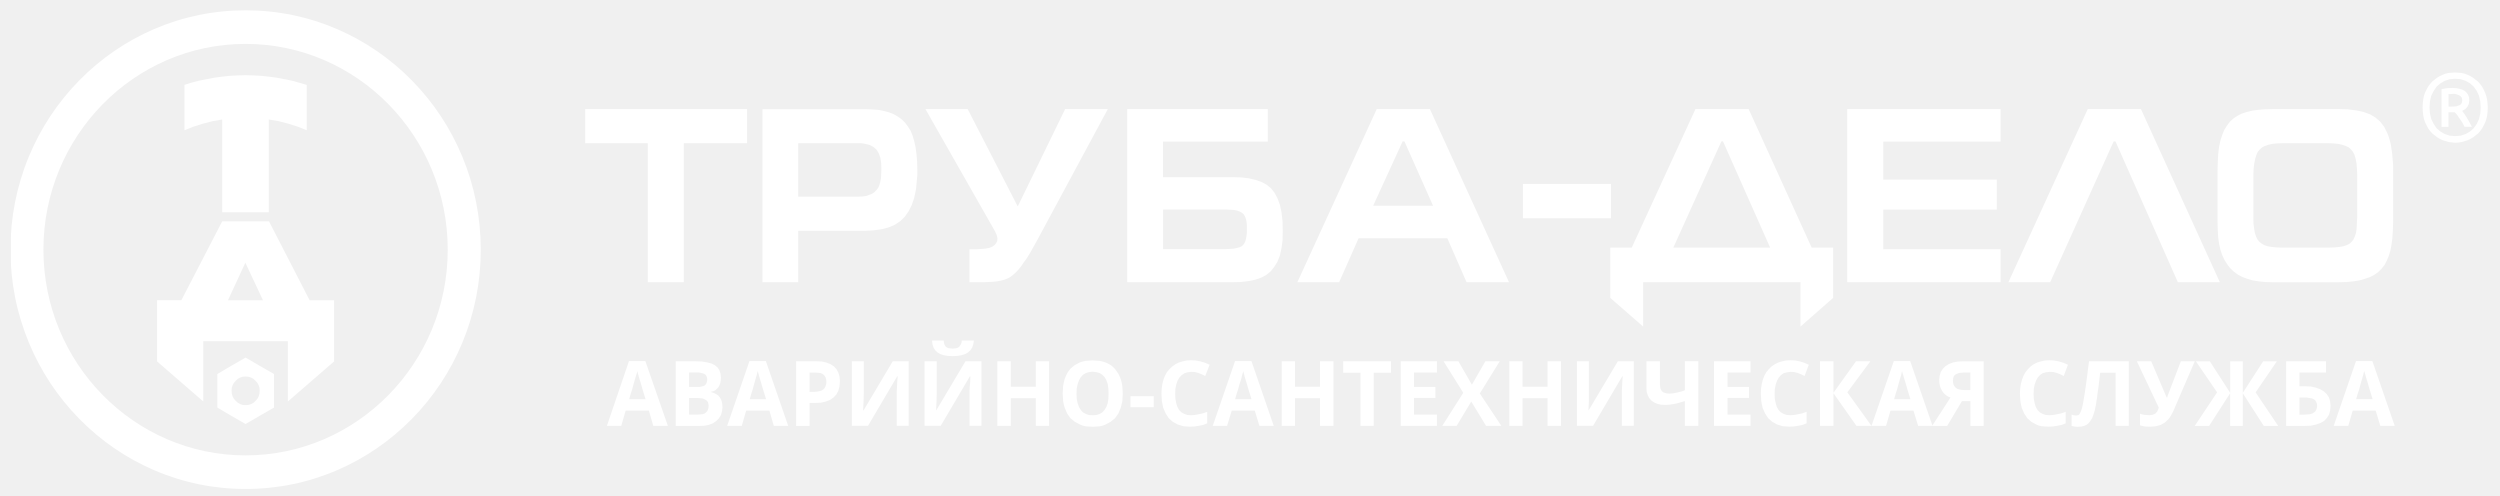
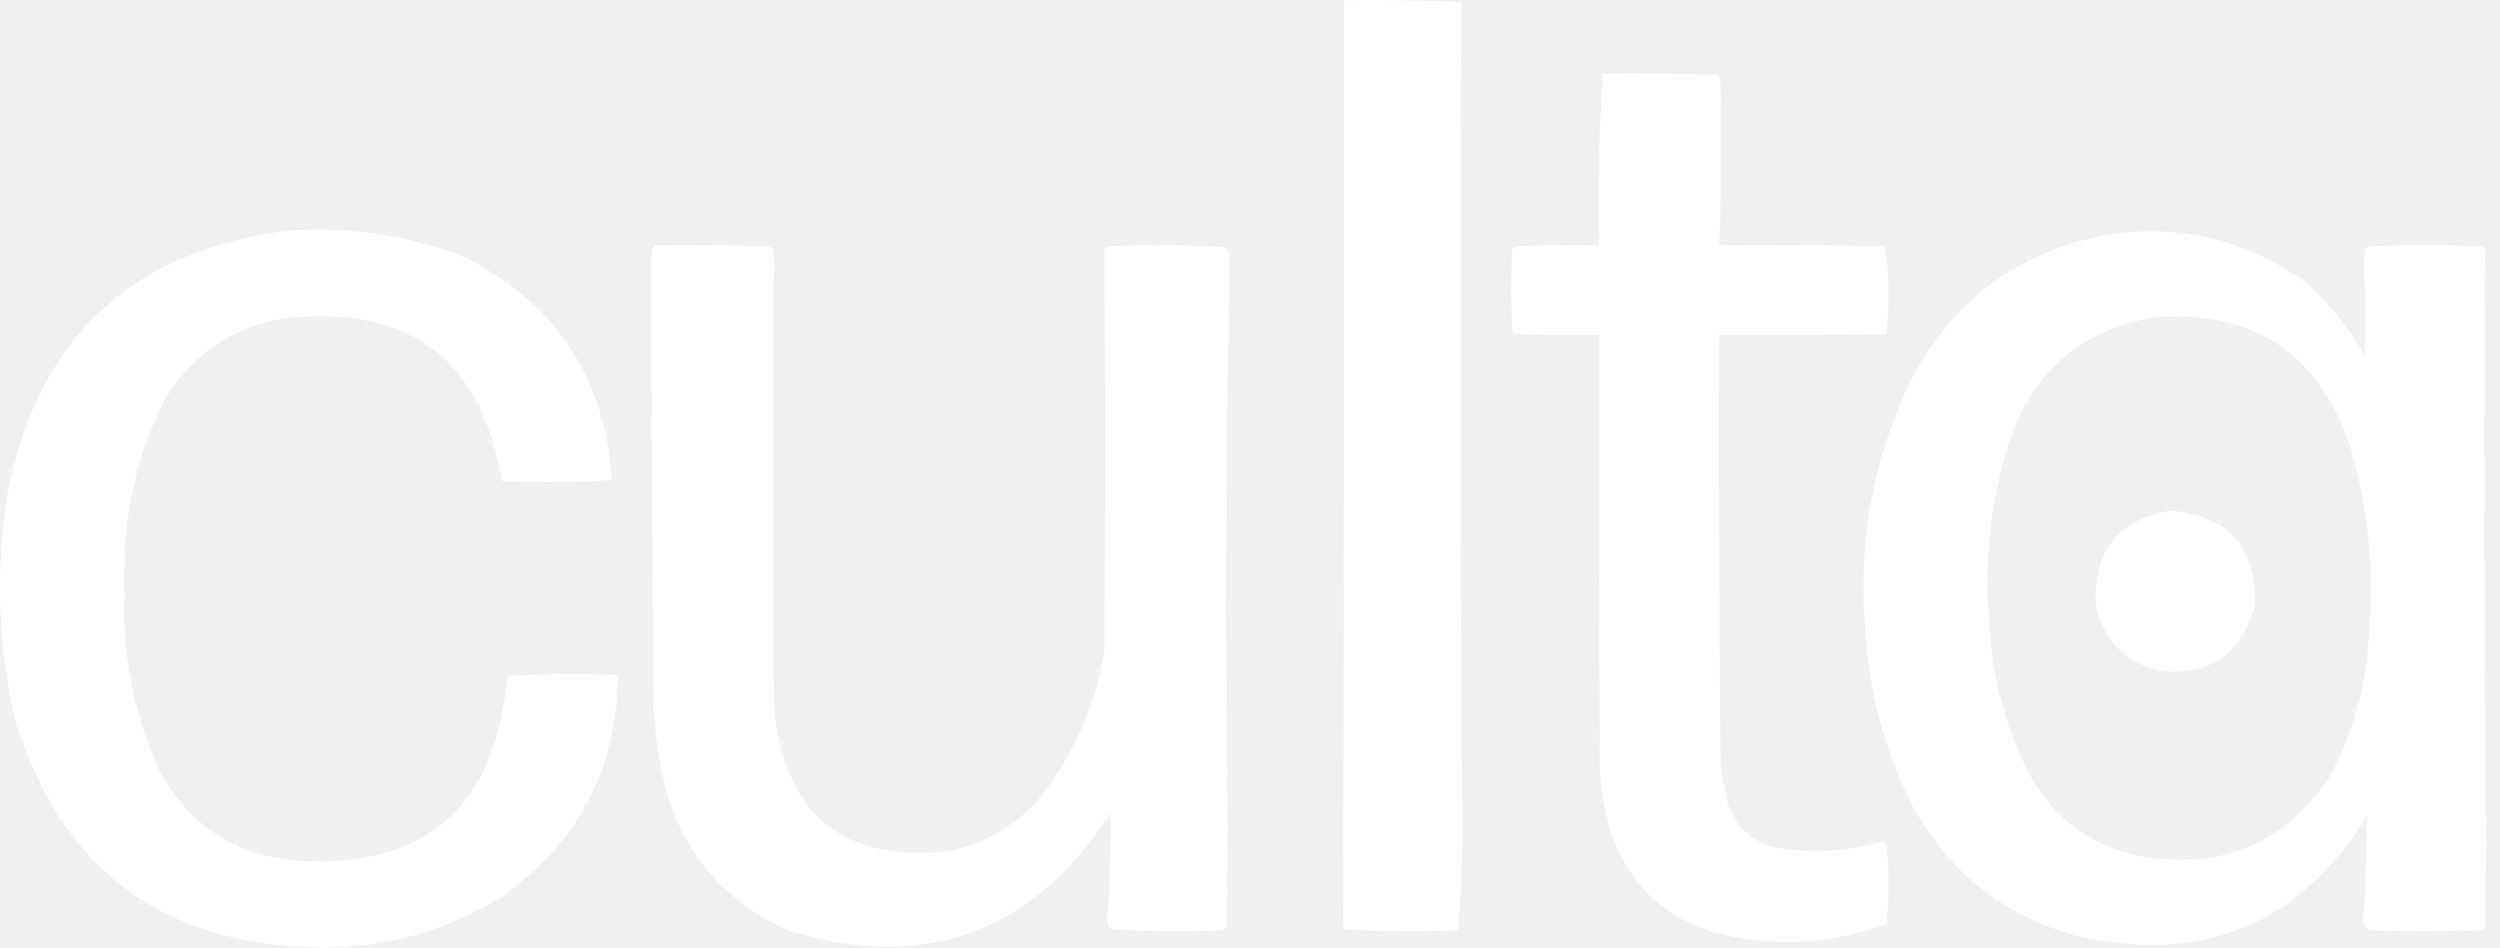
- <svg xmlns="http://www.w3.org/2000/svg" width="111" height="22" viewBox="0 0 111 22" fill="none">
-   <g clip-path="url(#clip0_2834_708)">
-     <mask id="mask0_2834_708" style="mask-type:luminance" maskUnits="userSpaceOnUse" x="0" y="0" width="111" height="22">
-       <path d="M110.464 0H0.464V22H110.464V0Z" fill="white" />
-     </mask>
-     <g mask="url(#mask0_2834_708)">
-       <path d="M9 5.494L9.433 5.381L9.865 5.306V9.426H11.934V5.306L12.376 5.381L12.809 5.494L13.222 5.624L13.618 5.783V3.769L12.966 3.583L12.293 3.452L11.953 3.405L11.604 3.367L11.255 3.348L10.903 3.339L10.554 3.348L10.196 3.367L9.856 3.405L9.507 3.452L8.834 3.583L8.513 3.666L8.189 3.769V5.783L8.587 5.624L9 5.494Z" fill="white" />
-       <path d="M11.944 9.828H9.865L8.053 13.329H6.975V16.047L9.026 17.825V15.148H12.781V17.825L14.834 16.047V13.331H13.747L11.944 9.828ZM10.122 13.331L10.894 11.665L11.676 13.331H10.122Z" fill="white" />
-       <path d="M10.904 15.877L10.268 16.242L9.651 16.607V17.348V18.096L10.268 18.461L10.904 18.826L11.53 18.461L12.166 18.096V17.348V16.607L11.53 16.242L10.904 15.877ZM11.521 17.479L11.484 17.602L11.429 17.705L11.345 17.799L11.253 17.884L11.151 17.94L11.031 17.978L10.902 17.987L10.773 17.978L10.662 17.94L10.56 17.884L10.468 17.799L10.385 17.705L10.329 17.602L10.292 17.479L10.283 17.348L10.292 17.216L10.329 17.103L10.385 17L10.468 16.906L10.56 16.821L10.662 16.765L10.773 16.727L10.902 16.718L11.031 16.727L11.151 16.765L11.253 16.821L11.345 16.906L11.429 17L11.484 17.103L11.521 17.216L11.53 17.348L11.521 17.479Z" fill="white" />
-       <path d="M20.524 6.947C19.997 5.682 19.245 4.546 18.286 3.57C17.327 2.594 16.211 1.829 14.968 1.293C13.68 0.738 12.313 0.458 10.903 0.458C9.494 0.458 8.126 0.738 6.839 1.293C5.595 1.829 4.479 2.594 3.52 3.57C2.561 4.546 1.809 5.682 1.283 6.947C0.74 8.258 0.464 9.65 0.464 11.084C0.464 12.519 0.74 13.91 1.285 15.221C1.811 16.486 2.563 17.622 3.522 18.598C4.481 19.574 5.597 20.339 6.84 20.875C8.128 21.43 9.495 21.71 10.905 21.71C12.315 21.71 13.682 21.43 14.97 20.875C16.213 20.339 17.329 19.574 18.288 18.598C19.247 17.622 19.999 16.486 20.526 15.221C21.071 13.91 21.346 12.519 21.346 11.084C21.344 9.65 21.069 8.258 20.524 6.947ZM10.903 20.219C5.954 20.219 1.928 16.122 1.928 11.084C1.928 6.047 5.954 1.949 10.903 1.949C15.853 1.949 19.879 6.047 19.879 11.084C19.881 16.12 15.853 20.219 10.903 20.219Z" fill="white" />
-       <path d="M56.899 9.43L56.829 9.097L56.72 8.803L56.59 8.561L56.432 8.36L56.234 8.198L56.005 8.078L55.746 7.987L55.438 7.916L55.101 7.876L54.725 7.867H51.637V6.288H56.291V4.843H50.048V12.53H54.723L55.099 12.521L55.436 12.48L55.733 12.419L55.992 12.329L56.221 12.209L56.419 12.047L56.578 11.846L56.716 11.624L56.825 11.351L56.895 11.039L56.945 10.675L56.954 10.261L56.945 9.826L56.899 9.43ZM55.36 10.176V10.347L55.34 10.498L55.319 10.618L55.29 10.72L55.251 10.8L55.192 10.881L55.121 10.941L55.022 10.983L54.904 11.013L54.765 11.043L54.597 11.052L54.399 11.062H51.641V9.304H54.449L54.638 9.313L54.797 9.323L54.935 9.353L55.044 9.392L55.133 9.443L55.212 9.503L55.262 9.584L55.301 9.672L55.331 9.763L55.351 9.883L55.36 10.014V10.176Z" fill="white" />
-       <path d="M40.692 6.844L40.652 6.541L40.593 6.278L40.524 6.036L40.436 5.814L40.316 5.622L40.186 5.451L40.036 5.3L39.868 5.18L39.68 5.069L39.471 4.988L39.244 4.928L38.985 4.877L38.697 4.857L38.39 4.847H33.854V12.53H35.441V10.248H38.409L38.795 10.227L39.153 10.176L39.462 10.095L39.739 9.975L39.977 9.813L40.175 9.621L40.343 9.379L40.482 9.106L40.591 8.783L40.67 8.409L40.709 7.995L40.729 7.773V7.53L40.72 7.177L40.692 6.844ZM39.124 7.732L39.114 7.923L39.085 8.076L39.044 8.217L38.994 8.337L38.915 8.439L38.826 8.529L38.727 8.6L38.597 8.651L38.459 8.702L38.291 8.723L38.102 8.732H35.441V6.359H38.102H38.241L38.379 6.38L38.597 6.43L38.776 6.521L38.915 6.641L39.015 6.803L39.085 6.995L39.124 7.237L39.133 7.53L39.124 7.732Z" fill="white" />
-       <path d="M61.127 4.843L57.603 12.53H59.458L60.321 10.58H64.262L65.115 12.53H67L63.488 4.843H61.127ZM60.968 9.136L62.277 6.278H62.357L63.628 9.136H60.968Z" fill="white" />
-       <path d="M45.187 9.166L42.965 4.843H41.089L44.166 10.248L44.215 10.349L44.254 10.439L44.275 10.53L44.286 10.601L44.275 10.712L44.225 10.802L44.156 10.883L44.056 10.955L43.927 11.005L43.768 11.036L43.58 11.054L43.362 11.066H43.044V12.53H43.67L43.898 12.521L44.106 12.51L44.286 12.489L44.444 12.459L44.592 12.419L44.731 12.367L44.86 12.297L44.978 12.207L45.099 12.096L45.217 11.974L45.337 11.823L45.455 11.65L45.596 11.459L45.743 11.216L45.902 10.934L46.081 10.611L49.188 4.843H47.292L45.187 9.166Z" fill="white" />
-       <path d="M25.983 6.359H28.762V12.53H30.36V6.359H33.169V4.843H25.983V6.359Z" fill="white" />
-       <path d="M106.213 6.833L106.183 6.62L106.154 6.419L106.104 6.227L106.054 6.056L105.995 5.904L105.857 5.631L105.677 5.398L105.468 5.218L105.23 5.077L104.953 4.975L104.626 4.904L104.249 4.853L103.843 4.843H100.914L100.576 4.853L100.278 4.874L100 4.913L99.752 4.973L99.534 5.045L99.334 5.146L99.155 5.267L99.005 5.408L98.876 5.579L98.756 5.77L98.667 5.992L98.588 6.235L98.529 6.508L98.488 6.831L98.47 7.175L98.459 7.57V9.892L98.47 10.236L98.488 10.55L98.529 10.834L98.588 11.096L98.667 11.329L98.767 11.541L98.887 11.733L99.016 11.904L99.176 12.057L99.353 12.188L99.561 12.299L99.78 12.38L100.027 12.451L100.295 12.493L100.593 12.523L100.91 12.532H103.839L104.177 12.523L104.484 12.493L104.752 12.451L104.999 12.38L105.228 12.299L105.428 12.197L105.596 12.077L105.746 11.925L105.875 11.763L105.975 11.571L106.063 11.359L106.134 11.128L106.183 10.864L106.222 10.571L106.243 10.248L106.254 9.894V7.57V7.307L106.233 7.064L106.213 6.833ZM104.655 9.702L104.644 9.954L104.633 10.167L104.604 10.349L104.554 10.5L104.495 10.631L104.415 10.733L104.316 10.823L104.196 10.883L104.046 10.934L103.867 10.964L103.658 10.985L103.41 10.994H101.297L101.068 10.985L100.859 10.964L100.679 10.934L100.53 10.883L100.412 10.812L100.312 10.731L100.223 10.62L100.164 10.488L100.114 10.336L100.084 10.154L100.055 9.941L100.05 9.712V7.752L100.061 7.491L100.09 7.258L100.129 7.057L100.179 6.895L100.238 6.754L100.326 6.643L100.426 6.553L100.556 6.481L100.705 6.43L100.885 6.389L101.093 6.368L101.332 6.359H103.386L103.615 6.368L103.824 6.389L104.003 6.43L104.151 6.481L104.28 6.541L104.38 6.632L104.471 6.743L104.539 6.874L104.589 7.045L104.628 7.248L104.648 7.482L104.66 7.743V9.702H104.655Z" fill="white" />
-       <path d="M92.697 4.843L89.173 12.53H91.028L93.847 6.278H93.927L96.697 12.53H98.561L95.058 4.843H92.697Z" fill="white" />
-       <path d="M82.017 12.53H88.826V11.066H83.616V9.307H88.658V7.974H83.616V6.288H88.826V4.843H82.017V12.53Z" fill="white" />
-       <path d="M77.64 4.843H75.278L72.45 10.994H71.496V13.226L72.956 14.499V12.53H73.601H79.268H79.942V14.499L81.391 13.226V10.994H80.438L77.64 4.843ZM74.296 10.994L76.43 6.276H76.5L78.594 10.994H74.296Z" fill="white" />
-       <path d="M71.527 8.166H67.617V9.691H71.527V8.166Z" fill="white" />
-       <path d="M110.45 4.591L110.429 4.42L110.391 4.268L110.341 4.118L110.273 3.977L110.203 3.845L110.114 3.725L110.023 3.623L109.805 3.452L109.685 3.38L109.556 3.32L109.426 3.27L109.288 3.239L108.999 3.219L108.722 3.239L108.584 3.27L108.455 3.32L108.325 3.38L108.207 3.452L107.989 3.623L107.899 3.725L107.811 3.843L107.741 3.975L107.671 4.116L107.621 4.266L107.591 4.418L107.571 4.59L107.564 4.783L107.573 4.954L107.593 5.125L107.623 5.278L107.673 5.43L107.743 5.571L107.813 5.703L107.902 5.823L107.993 5.925L108.211 6.096L108.329 6.167L108.458 6.227L108.726 6.308L109.003 6.338L109.153 6.329L109.291 6.308L109.56 6.227L109.689 6.167L109.809 6.096L110.027 5.925L110.117 5.823L110.206 5.703L110.276 5.571L110.345 5.43L110.395 5.278L110.433 5.125L110.454 4.954L110.465 4.783L110.45 4.591ZM110.123 5.045L110.064 5.297L109.964 5.509L109.825 5.701L109.666 5.842L109.469 5.953L109.249 6.024L109.131 6.034L109.001 6.043L108.763 6.022L108.545 5.951L108.356 5.84L108.188 5.699L108.059 5.507L107.95 5.295L107.891 5.043L107.871 4.779L107.891 4.497L107.95 4.245L108.059 4.033L108.188 3.841L108.356 3.7L108.545 3.589L108.763 3.518L109.001 3.497L109.131 3.506L109.249 3.516L109.469 3.587L109.666 3.698L109.825 3.839L109.964 4.031L110.064 4.244L110.123 4.496L110.143 4.778L110.123 5.045Z" fill="white" />
-       <path d="M109.528 5.227L109.419 5.056L109.319 4.924L109.46 4.843L109.557 4.732L109.616 4.612L109.637 4.46L109.626 4.328L109.587 4.217L109.528 4.127L109.449 4.046L109.34 3.986L109.21 3.945L109.06 3.914L108.881 3.905L108.652 3.914L108.405 3.956V5.633H108.711V4.986H108.99L109.099 5.107L109.208 5.268L109.326 5.439L109.426 5.631H109.753L109.644 5.428L109.528 5.227ZM109.29 4.591L109.251 4.642L109.201 4.672L109.053 4.723L108.874 4.732H108.715V4.178H108.806L108.905 4.168H108.996L109.075 4.189L109.204 4.24L109.254 4.281L109.293 4.321L109.313 4.381L109.323 4.452L109.313 4.533L109.29 4.591Z" fill="white" />
-       <path fill-rule="evenodd" clip-rule="evenodd" d="M29.006 18.909L28.81 18.23H27.779L27.583 18.909H26.946L27.927 16.03H28.653L29.654 18.909H29.006ZM28.662 17.72L28.594 17.5L28.535 17.31L28.487 17.141L28.448 17.002L28.409 16.881L28.379 16.782L28.359 16.712L28.35 16.673L28.32 16.564L28.3 16.473L28.28 16.554L28.25 16.645L28.211 16.774L28.172 16.913L28.123 17.083L28.073 17.273L28.004 17.483L27.936 17.724H28.662V17.72ZM30.007 16.041H30.872L31.156 16.05L31.393 16.09L31.589 16.139L31.746 16.22L31.864 16.319L31.942 16.439L31.99 16.59L32.01 16.77L32.001 16.891L31.98 17.011L31.942 17.111L31.892 17.201L31.823 17.271L31.755 17.331L31.666 17.372L31.578 17.391V17.412L31.705 17.451L31.803 17.502L31.892 17.562L31.96 17.643L32.01 17.733L32.049 17.833L32.069 17.953L32.078 18.083L32.058 18.264L32.008 18.433L31.919 18.574L31.801 18.694L31.653 18.794L31.476 18.863L31.269 18.903L31.044 18.912H30.003V16.041H30.007ZM30.596 17.18H30.94H31.058L31.156 17.16L31.236 17.139L31.295 17.109L31.343 17.058L31.372 16.998L31.393 16.928L31.402 16.848L31.393 16.769L31.372 16.708L31.334 16.648L31.284 16.609L31.215 16.579L31.127 16.558L31.029 16.537H30.911H30.596V17.18ZM30.596 17.669V18.408H30.99L31.099 18.399L31.197 18.39L31.286 18.359L31.345 18.311L31.395 18.26L31.433 18.19L31.454 18.109L31.463 18.019L31.454 17.938L31.433 17.859L31.395 17.799L31.336 17.76L31.267 17.72L31.19 17.69L31.092 17.681L30.974 17.671H30.596V17.669ZM34.356 18.909L34.161 18.23H33.13L32.934 18.909H32.285L33.277 16.03H34.004L34.996 18.909H34.356ZM34.013 17.72L33.944 17.5L33.885 17.31L33.835 17.141L33.797 17.002L33.758 16.881L33.728 16.782L33.708 16.712L33.699 16.673L33.669 16.564L33.639 16.473L33.621 16.554L33.601 16.645L33.562 16.774L33.523 16.913L33.475 17.083L33.425 17.273L33.357 17.483L33.288 17.724H34.013V17.72ZM35.947 17.4H36.143L36.27 17.389L36.38 17.37L36.477 17.34L36.555 17.291L36.614 17.231L36.653 17.15L36.682 17.06L36.692 16.96L36.682 16.861L36.662 16.77L36.623 16.701L36.574 16.641L36.505 16.592L36.426 16.562L36.328 16.552L36.221 16.543H35.945V17.4H35.947ZM37.292 16.93L37.272 17.16L37.222 17.35L37.133 17.519L37.006 17.649L36.849 17.76L36.662 17.829L36.446 17.88L36.2 17.891H35.945V18.91H35.347V16.041H36.25L36.487 16.05L36.703 16.101L36.88 16.171L37.028 16.27L37.146 16.4L37.226 16.55L37.276 16.729L37.292 16.93ZM37.822 16.041H38.353V17.43L38.343 17.799L38.323 18.218H38.343L39.639 16.039H40.346V18.907H39.816V17.538V17.378L39.827 17.188L39.836 16.968L39.857 16.708H39.836L38.539 18.907H37.822V16.041ZM41.052 16.041H41.592V17.43L41.582 17.799L41.562 18.218H41.571L42.868 16.039H43.576V18.907H43.046V17.538V17.378L43.055 17.188L43.075 16.968L43.084 16.708H43.064L41.767 18.907H41.05V16.041H41.052ZM43.242 15.123L43.212 15.293L43.164 15.432L43.084 15.552L42.975 15.652L42.848 15.721L42.691 15.772L42.504 15.802L42.297 15.812L42.081 15.802L41.904 15.772L41.747 15.721L41.629 15.652L41.531 15.561L41.451 15.441L41.403 15.291L41.383 15.121H41.902L41.911 15.212L41.931 15.291L41.961 15.351L42 15.4L42.048 15.43L42.116 15.46L42.205 15.469L42.303 15.479L42.392 15.469L42.469 15.46L42.538 15.43L42.597 15.39L42.665 15.281L42.695 15.2L42.704 15.121H43.242V15.123ZM46.58 18.909H45.991V17.679H44.88V18.909H44.282V16.041H44.88V17.171H45.991V16.041H46.58V18.909ZM49.85 17.479L49.841 17.649L49.832 17.808L49.764 18.098L49.656 18.358L49.508 18.568L49.313 18.728L49.087 18.848L48.96 18.899L48.823 18.929L48.675 18.939L48.518 18.948L48.361 18.939L48.214 18.929L48.077 18.899L47.949 18.848L47.724 18.728L47.528 18.568L47.38 18.358L47.271 18.098L47.232 17.959L47.203 17.808L47.193 17.639L47.182 17.47L47.193 17.301L47.203 17.13L47.232 16.979L47.271 16.829L47.321 16.699L47.38 16.579L47.449 16.47L47.526 16.37L47.722 16.21L47.947 16.09L48.075 16.05L48.211 16.02L48.359 16.011L48.517 16.001L48.821 16.022L48.958 16.052L49.085 16.092L49.213 16.152L49.32 16.212L49.418 16.293L49.507 16.383L49.655 16.594L49.714 16.714L49.764 16.844L49.802 16.983L49.832 17.143L49.841 17.303L49.85 17.479ZM47.798 17.479L47.807 17.709L47.846 17.899L47.905 18.068L47.984 18.198L48.082 18.309L48.209 18.378L48.346 18.427L48.513 18.436L48.679 18.427L48.827 18.378L48.945 18.309L49.043 18.198L49.123 18.068L49.182 17.899L49.211 17.709L49.22 17.479L49.211 17.25L49.182 17.051L49.123 16.881L49.043 16.742L48.945 16.643L48.827 16.564L48.679 16.524L48.513 16.503L48.346 16.524L48.209 16.564L48.082 16.643L47.984 16.752L47.905 16.891L47.846 17.062L47.807 17.252L47.798 17.479ZM50.194 18.079V17.59H51.225V18.079H50.194ZM52.884 16.511L52.727 16.53L52.59 16.571L52.472 16.652L52.365 16.761L52.285 16.9L52.226 17.07L52.187 17.269L52.178 17.489L52.187 17.709L52.226 17.908L52.276 18.068L52.355 18.207L52.454 18.307L52.581 18.376L52.718 18.425L52.884 18.435L53.041 18.425L53.208 18.395L53.394 18.356L53.601 18.286V18.796L53.423 18.865L53.237 18.905L53.03 18.935L52.823 18.944L52.538 18.924L52.284 18.845L52.067 18.724L51.89 18.564L51.753 18.354L51.646 18.104L51.617 17.965L51.587 17.814L51.578 17.645L51.569 17.476L51.578 17.265L51.608 17.054L51.655 16.864L51.724 16.684L51.812 16.524L51.92 16.394L52.047 16.274L52.184 16.174L52.341 16.095L52.507 16.045L52.685 16.005L52.88 15.996L53.087 16.005L53.294 16.045L53.501 16.105L53.708 16.195L53.512 16.695L53.355 16.616L53.198 16.556L53.041 16.517L52.884 16.511ZM55.918 18.909L55.711 18.23H54.689L54.482 18.909H53.845L54.837 16.03H55.563L56.555 18.909H55.918ZM55.565 17.72L55.496 17.5L55.437 17.31L55.387 17.141L55.349 17.002L55.31 16.881L55.281 16.782L55.26 16.712L55.251 16.673L55.221 16.564L55.201 16.473L55.182 16.554L55.153 16.645L55.123 16.774L55.084 16.913L55.025 17.083L54.975 17.273L54.907 17.483L54.839 17.724H55.565V17.72ZM59.207 18.909H58.608V17.679H57.498V18.909H56.908V16.041H57.498V17.171H58.608V16.041H59.207V18.909ZM60.993 18.909H60.404V16.55H59.639V16.041H61.76V16.55H60.993V18.909ZM63.801 18.909H62.192V16.041H63.801V16.541H62.782V17.18H63.733V17.669H62.782V18.408H63.801V18.909ZM66.66 18.909H65.982L65.324 17.829L64.675 18.909H64.036L64.969 17.44L64.095 16.041H64.753L65.352 17.081L65.95 16.041H66.588L65.704 17.47L66.66 18.909ZM69.309 18.909H68.711V17.679H67.602V18.909H67.013V16.041H67.602V17.171H68.711V16.041H69.309V18.909ZM70.017 16.041H70.547V17.43V17.799L70.527 18.218H70.536L71.833 16.039H72.54V18.907H72.01V17.538V17.378L72.019 17.188L72.029 16.968L72.049 16.708H72.029L70.732 18.907H70.015V16.041H70.017ZM75.406 18.909H74.808V17.808L74.532 17.889L74.414 17.919L74.316 17.938L74.12 17.968L73.943 17.978L73.747 17.968L73.581 17.929L73.444 17.869L73.326 17.788L73.228 17.679L73.16 17.549L73.112 17.4L73.103 17.229V16.039H73.701V17.058L73.71 17.158L73.719 17.239L73.749 17.308L73.788 17.368L73.847 17.417L73.925 17.447L74.013 17.468L74.111 17.477L74.268 17.468L74.425 17.438L74.592 17.398L74.701 17.368L74.808 17.327V16.037H75.406V18.909ZM77.723 18.909H76.103V16.041H77.723V16.541H76.703V17.18H77.655V17.669H76.703V18.408H77.723V18.909ZM79.5 16.511L79.344 16.53L79.195 16.571L79.077 16.652L78.98 16.761L78.902 16.9L78.843 17.07L78.802 17.269L78.793 17.489L78.802 17.709L78.843 17.908L78.891 18.068L78.971 18.207L79.068 18.307L79.195 18.376L79.333 18.425L79.499 18.435L79.656 18.425L79.822 18.395L80.009 18.356L80.213 18.286V18.796L80.036 18.865L79.84 18.905L79.645 18.935L79.438 18.944L79.153 18.924L78.898 18.845L78.682 18.724L78.505 18.564L78.368 18.354L78.259 18.104L78.229 17.965L78.2 17.814L78.19 17.645L78.181 17.476L78.19 17.265L78.22 17.054L78.268 16.864L78.337 16.684L78.425 16.524L78.534 16.394L78.652 16.274L78.799 16.174L78.955 16.095L79.122 16.045L79.299 16.005L79.495 15.996L79.702 16.005L79.907 16.045L80.103 16.105L80.31 16.195L80.123 16.695L79.966 16.616L79.809 16.556L79.652 16.517L79.5 16.511ZM83.094 18.909H82.427L81.406 17.459V18.909H80.807V16.041H81.406V17.44L82.407 16.041H83.044L82.022 17.419L83.094 18.909ZM85.165 18.909L84.958 18.23H83.938L83.741 18.909H83.094L84.086 16.03H84.812L85.805 18.909H85.165ZM84.822 17.72L84.753 17.5L84.694 17.31L84.646 17.141L84.607 17.002L84.569 16.881L84.539 16.782L84.519 16.712L84.51 16.673L84.471 16.564L84.45 16.473L84.432 16.554L84.413 16.645L84.375 16.774L84.334 16.913L84.286 17.083L84.236 17.273L84.168 17.483L84.099 17.724H84.822V17.72ZM87.111 17.81L86.453 18.91H85.786L86.601 17.651L86.483 17.602L86.385 17.532L86.296 17.451L86.228 17.352L86.169 17.242L86.13 17.122L86.109 17.002L86.1 16.861L86.121 16.68L86.169 16.52L86.257 16.381L86.375 16.261L86.532 16.161L86.719 16.092L86.926 16.052L87.172 16.043H88.075V18.91H87.486V17.81H87.111ZM87.484 16.541H87.19L87.081 16.55L86.983 16.56L86.904 16.59L86.835 16.62L86.776 16.669L86.737 16.729L86.719 16.81L86.71 16.9L86.719 17L86.737 17.079L86.776 17.148L86.826 17.209L86.895 17.259L86.981 17.29L87.09 17.31L87.209 17.32H87.484V16.541ZM90.998 16.511L90.841 16.53L90.693 16.571L90.575 16.652L90.477 16.761L90.4 16.9L90.34 17.07L90.301 17.269L90.292 17.489L90.301 17.709L90.34 17.908L90.39 18.068L90.468 18.207L90.566 18.307L90.693 18.376L90.832 18.425L90.998 18.435L91.155 18.425L91.323 18.395L91.51 18.356L91.717 18.286V18.796L91.539 18.865L91.344 18.905L91.148 18.935L90.941 18.944L90.793 18.935L90.656 18.925L90.52 18.895L90.401 18.845L90.185 18.724L90.008 18.564L89.871 18.354L89.764 18.104L89.734 17.965L89.705 17.814L89.695 17.645L89.684 17.476L89.695 17.265L89.725 17.054L89.775 16.864L89.844 16.684L89.932 16.524L90.039 16.394L90.157 16.274L90.294 16.174L90.451 16.095L90.618 16.045L90.804 16.005L91 15.996L91.196 16.005L91.403 16.045L91.609 16.105L91.817 16.195L91.63 16.695L91.473 16.616L91.316 16.556L91.159 16.517L90.998 16.511ZM94.523 18.909H93.934V16.55H93.247L93.217 16.81L93.188 17.051L93.158 17.28L93.128 17.479L93.108 17.669L93.079 17.829L93.058 17.98L93.028 18.109L93.008 18.22L92.949 18.41L92.89 18.57L92.811 18.69L92.733 18.79L92.644 18.86L92.537 18.91L92.41 18.94L92.262 18.95L92.116 18.94L91.978 18.91V18.41L92.086 18.44L92.193 18.45L92.282 18.429L92.321 18.399L92.351 18.348L92.38 18.288L92.41 18.218L92.439 18.119L92.469 17.998L92.498 17.848L92.528 17.658L92.567 17.429L92.606 17.158L92.683 16.579L92.752 16.039H94.519V18.909H94.523ZM97.448 16.041L96.574 18.07L96.497 18.25L96.419 18.399L96.349 18.519L96.271 18.619L96.123 18.758L95.937 18.867L95.711 18.927L95.593 18.937L95.456 18.946L95.231 18.937L95.015 18.886V18.367L95.103 18.397L95.203 18.418L95.438 18.436L95.575 18.418L95.693 18.367L95.732 18.327L95.782 18.267L95.82 18.188L95.85 18.098L94.876 16.041H95.514L96.201 17.651H96.221L96.251 17.551L96.829 16.041H97.448ZM98.44 17.421L97.498 16.043H98.117L99.02 17.442V16.043H99.58V17.442L100.484 16.043H101.092L100.149 17.421L101.151 18.91H100.511L99.579 17.46V18.91H99.019V17.46L98.085 18.91H97.446L98.44 17.421ZM102.093 17.15H102.328L102.593 17.16L102.819 17.21L103.017 17.28L103.183 17.38L103.31 17.5L103.408 17.651L103.457 17.82L103.477 18.019L103.457 18.23L103.408 18.41L103.31 18.561L103.192 18.69L103.026 18.781L102.83 18.85L102.595 18.901L102.32 18.91H101.505V16.041H103.274V16.541H102.095V17.15H102.093ZM102.093 18.41H102.3L102.439 18.401L102.557 18.391L102.664 18.361L102.743 18.312L102.802 18.262L102.841 18.192L102.871 18.111L102.88 18.021L102.871 17.931L102.841 17.852L102.802 17.782L102.743 17.731L102.654 17.692L102.546 17.671L102.409 17.651H102.252H102.095V18.41H102.093ZM105.686 18.909L105.48 18.23H104.46L104.264 18.909H103.616L104.607 16.03H105.333L106.326 18.909H105.686ZM105.343 17.72L105.275 17.5L105.216 17.31L105.167 17.141L105.129 17.002L105.09 16.881L105.06 16.782L105.038 16.71L105.029 16.671L104.999 16.562L104.969 16.471L104.949 16.552L104.929 16.643L104.89 16.772L104.849 16.912L104.802 17.081L104.752 17.271L104.682 17.481L104.613 17.722H105.343V17.72Z" fill="white" />
-     </g>
+ <svg xmlns="http://www.w3.org/2000/svg" width="1000" height="379" viewBox="0 0 1000 379" fill="none">
+   <g clip-path="url(#clip0_3133_20)">
+     <path fill-rule="evenodd" clip-rule="evenodd" d="M537.593 0.099C553.291 -0.167 568.927 0.104 584.501 0.915C583.913 111.433 584.05 221.951 584.909 332.469C584.902 345.85 584.359 359.053 583.277 372.076C567.853 372.749 552.489 372.614 537.185 371.667C537.589 247.755 537.724 123.899 537.593 0.099Z" fill="white" />
+     <path fill-rule="evenodd" clip-rule="evenodd" d="M641.199 29.497C656.429 29.361 671.66 29.497 686.883 29.906C687.291 30.314 687.699 30.723 688.107 31.131C688.735 53.464 688.596 75.785 687.699 98.095C709.725 97.958 731.752 98.095 753.778 98.503C754.847 104.162 755.394 110.014 755.41 116.061C755.402 121.976 755.132 127.828 754.594 133.618C732.298 134.027 710.003 134.163 687.699 134.027C687.56 189.014 687.699 244 688.107 298.987C688.27 305.874 689.086 312.679 690.554 319.403C693.002 328.93 698.851 335.326 708.094 338.594C723.21 341.58 738.164 340.9 752.962 336.552C753.509 336.824 754.047 337.097 754.594 337.369C755.671 348.172 755.671 358.925 754.594 369.626C731.776 377.995 708.665 379.084 685.251 372.892C663.519 365.836 649.511 351.272 643.238 329.202C641.533 322.496 640.448 315.691 639.975 308.786C639.567 250.533 639.428 192.28 639.567 134.027C628.414 134.163 617.266 134.027 606.119 133.618C605.711 133.21 605.304 132.802 604.896 132.393C604.352 121.505 604.352 110.616 604.896 99.728C605.304 99.32 605.711 98.911 606.119 98.503C617.266 98.095 628.414 97.958 639.567 98.095C639.037 75.044 639.583 52.179 641.199 29.497Z" fill="white" />
+     <path fill-rule="evenodd" clip-rule="evenodd" d="M114.195 92.378C138.66 90.395 162.318 93.798 185.169 102.586C222.182 120.982 242.032 150.789 244.722 192.008C230.045 192.96 215.361 193.096 200.669 192.416C192.741 144.196 164.46 122.419 115.826 127.085C93.053 130.304 76.057 141.872 64.839 161.792C53.703 185.275 48.672 210.047 49.747 236.106C48.719 261.515 53.478 285.742 64.023 308.786C75.994 330.372 94.349 342.213 119.09 344.31C170.07 347.183 197.943 323.092 202.709 272.038C202.96 271.378 203.368 270.833 203.932 270.405C218.309 269.463 232.721 269.327 247.169 269.996C246.908 306.991 231.681 336.389 201.485 358.193C179.112 372.325 154.638 379.266 128.063 379.017C65.394 378.181 24.74 347.966 6.102 288.37C-0.741 258.652 -1.828 228.709 2.839 198.541C14.483 136.111 51.602 100.724 114.195 92.378Z" fill="white" />
+     <path fill-rule="evenodd" clip-rule="evenodd" d="M847.595 93.195C875.315 90.217 900.336 96.886 922.648 113.202C931.948 121.686 939.698 131.35 945.898 142.193C946.379 131.027 946.241 119.866 945.49 108.711C945.629 105.716 945.759 102.723 945.898 99.728C946.306 99.32 946.714 98.911 947.122 98.503C962.353 97.958 977.575 97.958 992.806 98.503C993.214 98.911 993.622 99.32 994.03 99.728C993.459 179.35 993.598 258.972 994.438 338.594C994.299 349.346 994.169 360.098 994.03 370.851C993.622 371.259 993.214 371.667 992.806 372.076C977.575 372.62 962.353 372.62 947.122 372.076C945.857 370.588 945.319 368.818 945.49 366.767C946.143 353.395 946.551 340.057 946.714 326.752C919.784 369.696 881.303 385.62 831.279 374.525C802.269 366.723 780.381 349.709 765.607 323.486C753.868 300.694 747.342 276.466 746.028 250.805C743.23 216.491 749.218 183.826 763.976 152.809C781.703 118.564 809.57 98.692 847.595 93.195ZM863.911 126.677C902.016 124.684 927.306 141.697 939.78 177.717C947.285 202.638 949.871 228.09 947.53 254.072C946.551 274.061 941.387 292.843 932.029 310.42C914.245 337.071 889.363 347.824 857.384 342.677C837.307 338.907 822.215 328.155 812.108 310.42C802.473 291.727 797.04 271.856 795.792 250.805C793.458 225.183 796.175 200.141 803.95 175.675C814.229 147.218 834.216 130.885 863.911 126.677Z" fill="white" />
+     <path fill-rule="evenodd" clip-rule="evenodd" d="M261.854 98.095C277.085 97.959 292.312 98.095 307.538 98.503C308.49 98.912 309.17 99.592 309.578 100.545C309.096 161.242 309.096 221.946 309.578 282.654C313.858 326.432 337.653 345.622 380.96 340.227C396.642 336.497 409.287 328.195 418.894 315.32C430.51 299.132 438.124 281.166 441.737 261.422C442.05 207.522 442.05 153.624 441.737 99.728C442.145 99.32 442.552 98.912 442.96 98.503C458.768 97.833 474.54 97.969 490.276 98.912C491.056 100.026 491.6 101.251 491.908 102.586C490.303 178.751 490.032 254.97 491.092 331.244C490.956 344.447 490.821 357.648 490.684 370.851C490.276 371.259 489.869 371.667 489.461 372.076C474.308 372.749 459.216 372.614 444.184 371.667C443.47 370.546 443.062 369.321 442.96 367.993C443.856 353.715 444.264 339.424 444.184 325.119C413.096 373.424 369.996 389.076 314.88 372.076C285.864 358.522 268.869 335.792 263.893 303.887C262.696 297.401 261.88 290.868 261.446 284.288C260.84 222.767 260.568 161.248 260.63 99.728C261.215 99.284 261.623 98.739 261.854 98.095Z" fill="white" />
+     <path fill-rule="evenodd" clip-rule="evenodd" d="M868.805 204.257C891.974 206.623 902.987 219.417 901.845 242.639C896.502 261.859 883.857 270.434 863.911 268.363C849.528 264.761 840.962 255.642 838.213 241.006C837.699 219.682 847.897 207.432 868.805 204.257Z" fill="white" />
  </g>
  <defs>
-     <clipPath id="clip0_2834_708">
-       <rect width="110" height="22" fill="white" transform="translate(0.464355)" />
+     <clipPath id="clip0_3133_20">
+       <rect width="1000" height="379" fill="white" />
    </clipPath>
  </defs>
</svg>
